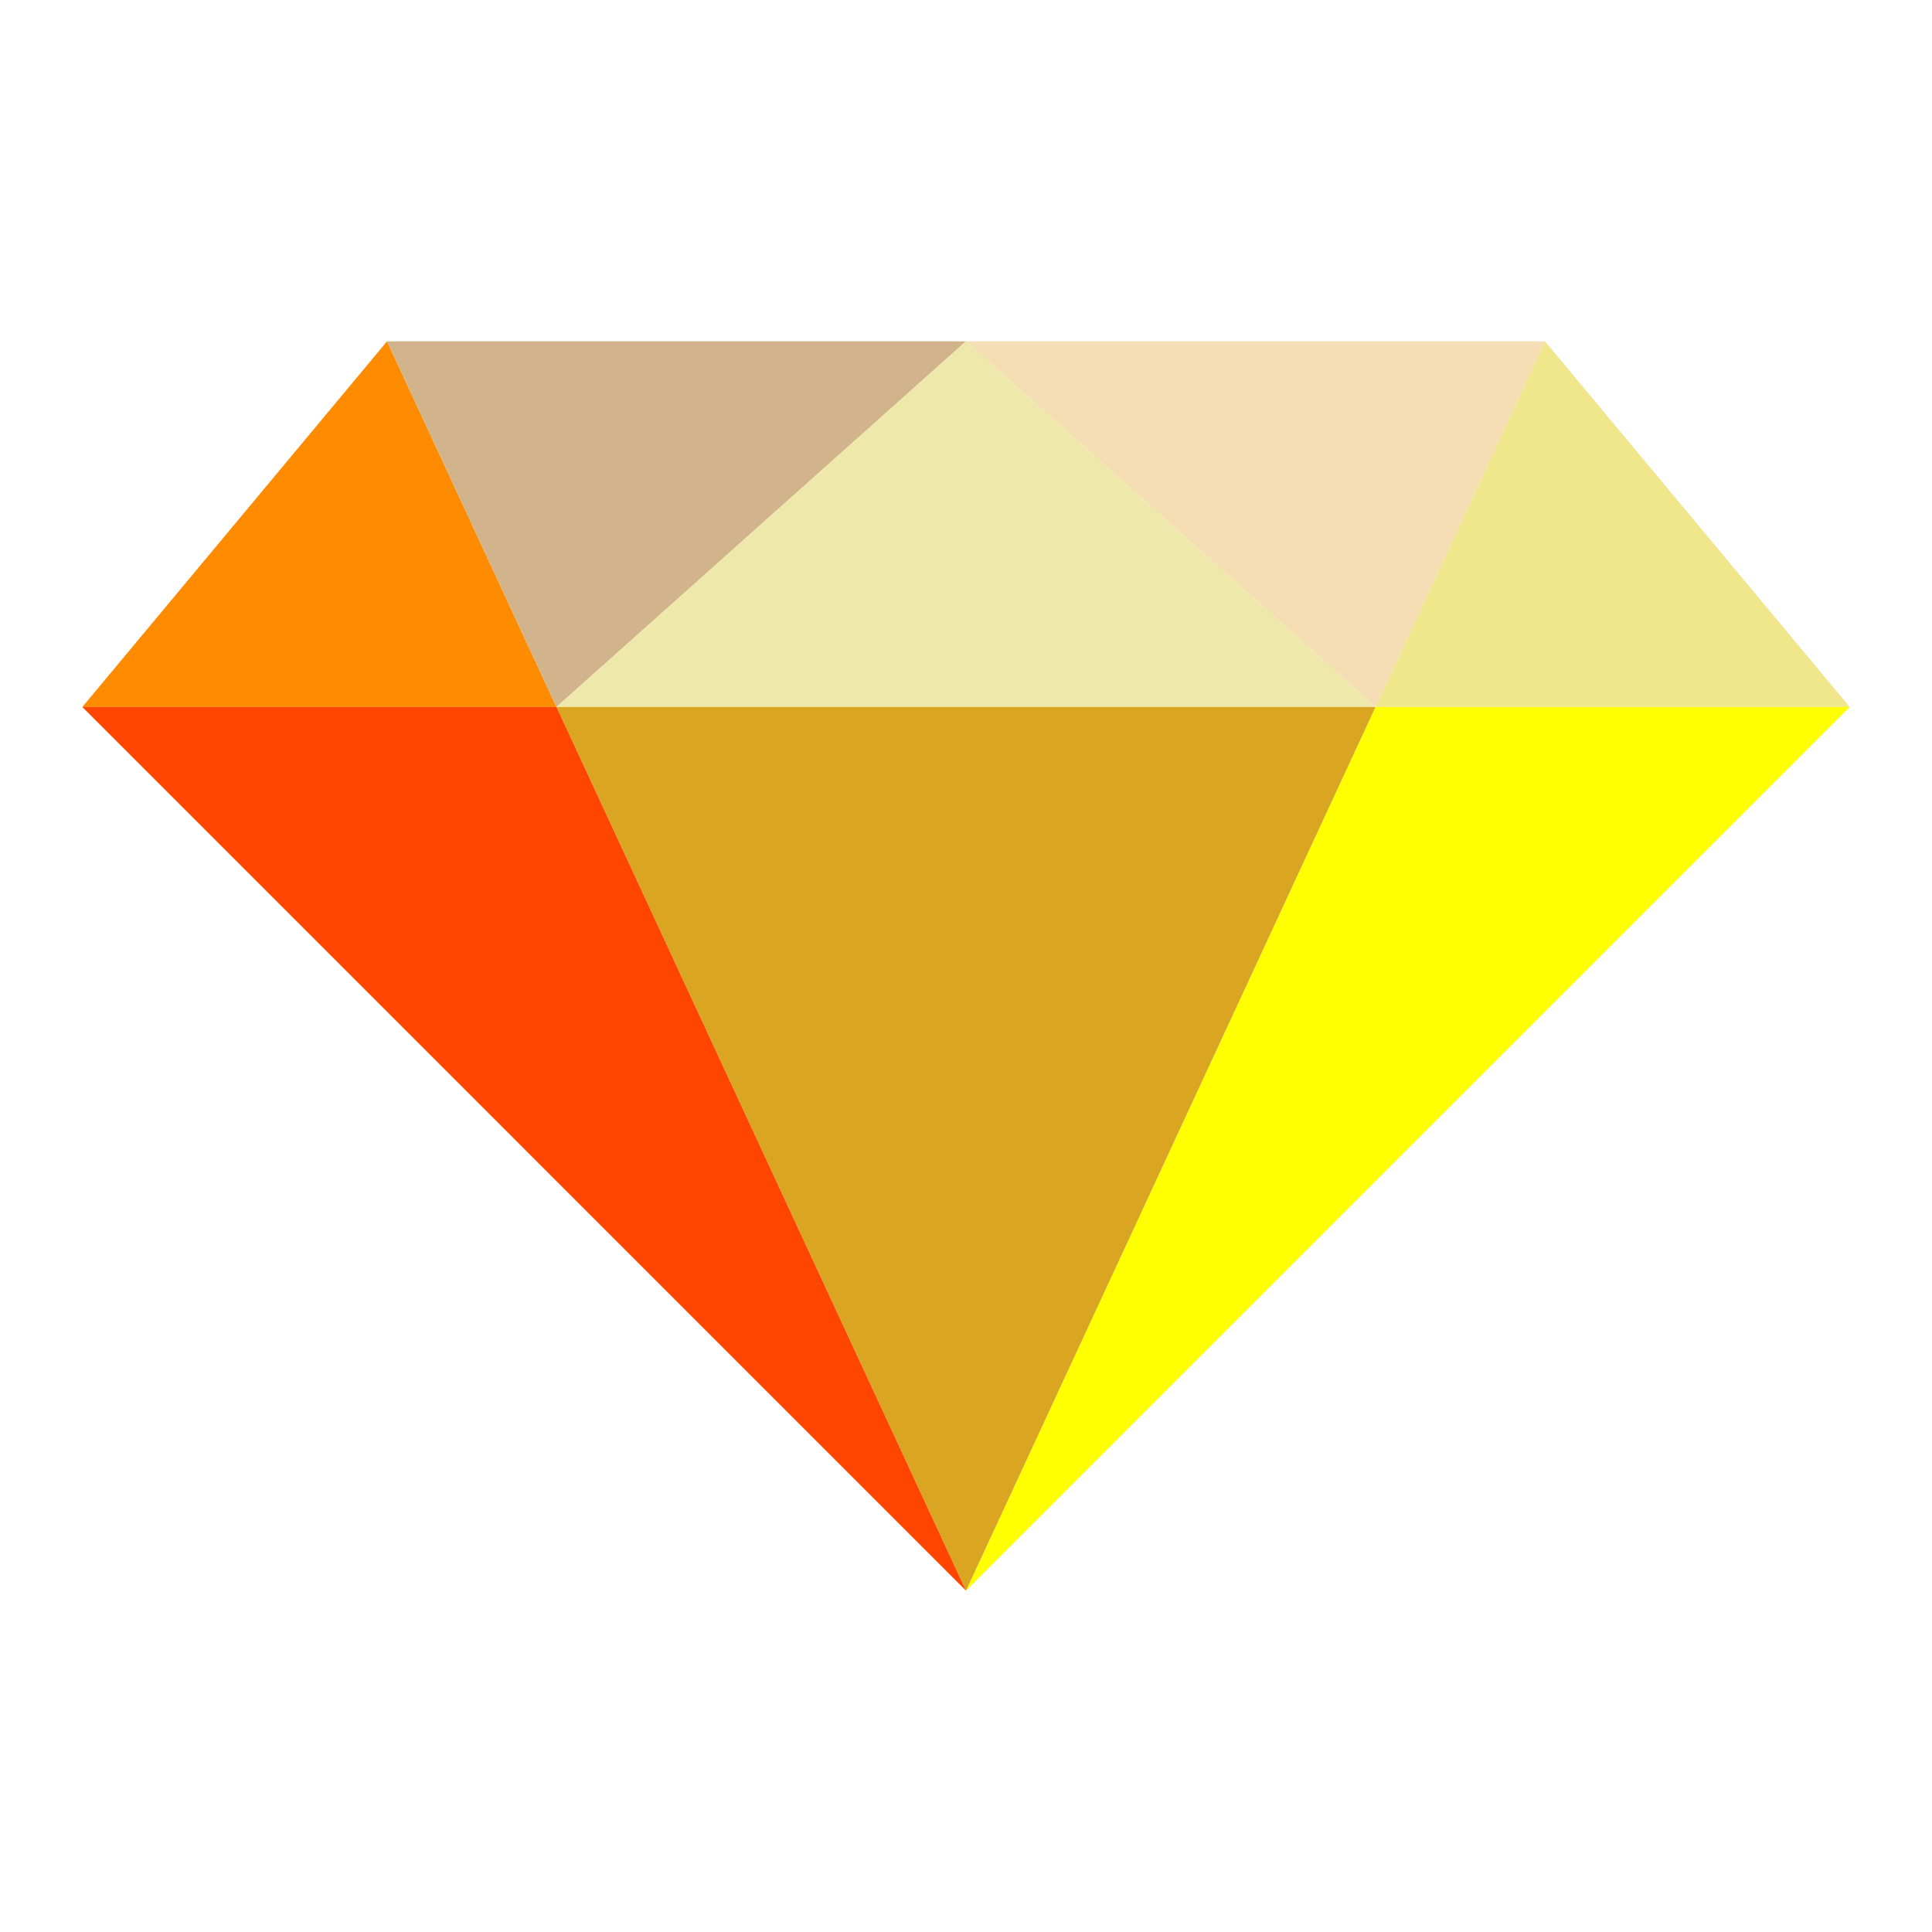
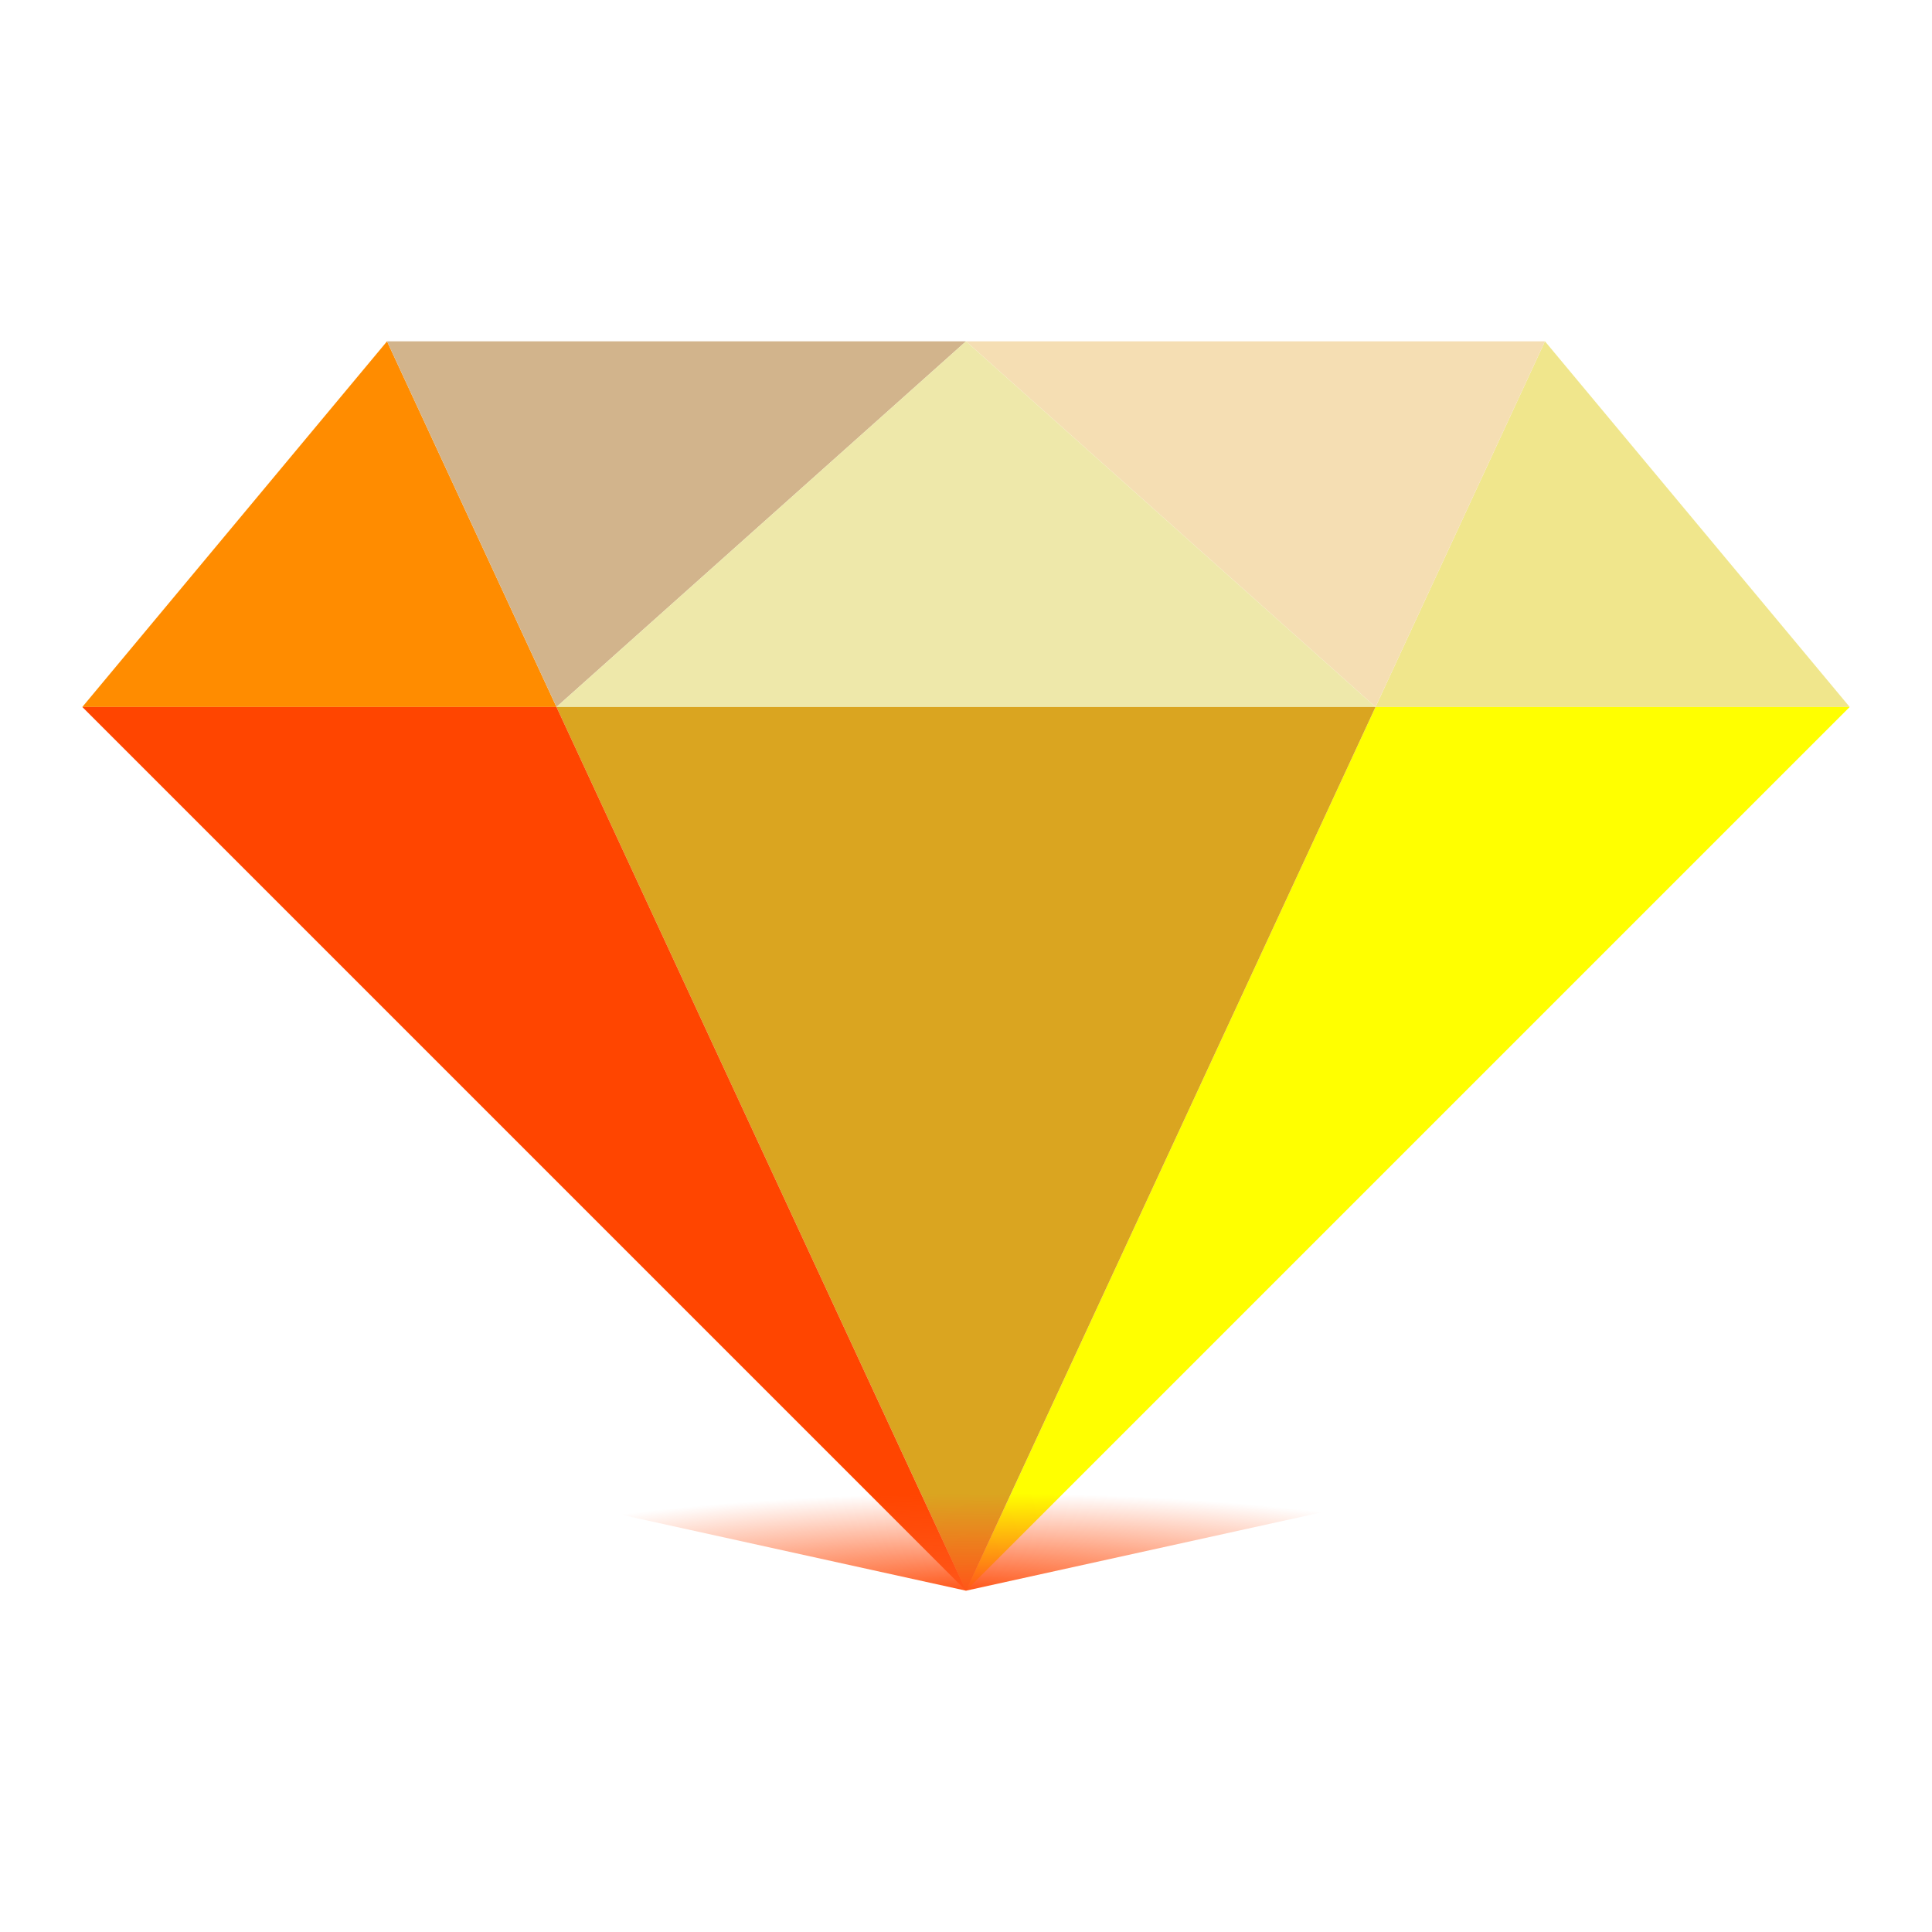
- <svg xmlns="http://www.w3.org/2000/svg" version="1.1" id="Layer_1" x="0px" y="0px" viewBox="0 0 128 128" xml:space="preserve" width="128" height="128">
-   <defs id="defs57" />
+ <svg xmlns="http://www.w3.org/2000/svg" xmlns:xlink="http://www.w3.org/1999/xlink" version="1.1" id="Layer_1" x="0px" y="0px" viewBox="0 0 128 128" xml:space="preserve" width="128" height="128">
+   <defs id="defs57">
+     <linearGradient id="linearGradient875">
+       <stop style="stop-color:#ff5618;stop-opacity:1" offset="0" id="stop871" />
+       <stop style="stop-color:#ff5a1e;stop-opacity:0" offset="1" id="stop873" />
+     </linearGradient>
+     <radialGradient xlink:href="#linearGradient875" id="radialGradient877" cx="64" cy="157.487" fx="64" fy="157.487" r="58.547" gradientTransform="matrix(0.6567967,-0.00367292,6.1591836e-4,0.1101086,21.86801,88.28096)" gradientUnits="userSpaceOnUse" />
+   </defs>
  <polygon style="fill:#f0e68c" points="374.634,180.966 423.724,75.034 512,180.966 " id="polygon2" transform="matrix(0.2286977,0,0,0.2286977,5.453379,5.453379)" />
  <polygon style="fill:#f5deb3" points="423.724,75.034 256,75.034 374.634,180.966 " id="polygon4" transform="matrix(0.2286977,0,0,0.2286977,5.453379,5.453379)" />
  <polygon style="fill:#ffff00" points="374.634,180.966 512,180.966 256,436.966 " id="polygon6" transform="matrix(0.2286977,0,0,0.2286977,5.453379,5.453379)" />
  <polygon style="fill:#ff8c00" points="137.366,180.966 88.276,75.034 0,180.966 " id="polygon8" transform="matrix(0.2286977,0,0,0.2286977,5.453379,5.453379)" />
  <polygon style="fill:#d2b48c" points="88.276,75.034 256,75.034 137.366,180.966 " id="polygon10" transform="matrix(0.2286977,0,0,0.2286977,5.453379,5.453379)" />
  <polygon style="fill:#eee8aa" points="374.634,180.966 256,75.034 137.366,180.966 " id="polygon12" transform="matrix(0.2286977,0,0,0.2286977,5.453379,5.453379)" />
  <polygon style="fill:#daa520" points="374.634,180.966 137.366,180.966 256,436.966 " id="polygon14" transform="matrix(0.2286977,0,0,0.2286977,5.453379,5.453379)" />
  <polygon style="fill:#ff4500" points="137.366,180.966 0,180.966 256,436.966 " id="polygon16" transform="matrix(0.2286977,0,0,0.2286977,5.453379,5.453379)" />
  <g id="g22" transform="matrix(0.2286977,0,0,0.2286977,5.453379,5.453379)">
	
	
</g>
  <g id="g24" transform="matrix(0.2286977,0,0,0.2286977,5.453379,5.453379)">
</g>
  <g id="g26" transform="matrix(0.2286977,0,0,0.2286977,5.453379,5.453379)">
</g>
  <g id="g28" transform="matrix(0.2286977,0,0,0.2286977,5.453379,5.453379)">
</g>
  <g id="g30" transform="matrix(0.2286977,0,0,0.2286977,5.453379,5.453379)">
</g>
  <g id="g32" transform="matrix(0.2286977,0,0,0.2286977,5.453379,5.453379)">
</g>
  <g id="g34" transform="matrix(0.2286977,0,0,0.2286977,5.453379,5.453379)">
</g>
  <g id="g36" transform="matrix(0.2286977,0,0,0.2286977,5.453379,5.453379)">
</g>
  <g id="g38" transform="matrix(0.2286977,0,0,0.2286977,5.453379,5.453379)">
</g>
  <g id="g40" transform="matrix(0.2286977,0,0,0.2286977,5.453379,5.453379)">
</g>
  <g id="g42" transform="matrix(0.2286977,0,0,0.2286977,5.453379,5.453379)">
</g>
  <g id="g44" transform="matrix(0.2286977,0,0,0.2286977,5.453379,5.453379)">
</g>
  <g id="g46" transform="matrix(0.2286977,0,0,0.2286977,5.453379,5.453379)">
</g>
  <g id="g48" transform="matrix(0.2286977,0,0,0.2286977,5.453379,5.453379)">
</g>
  <g id="g50" transform="matrix(0.2286977,0,0,0.2286977,5.453379,5.453379)">
</g>
  <g id="g52" transform="matrix(0.2286977,0,0,0.2286977,5.453379,5.453379)">
</g>
+   <path style="fill:url(#radialGradient877);stroke:none;stroke-width:0.469px;stroke-linecap:butt;stroke-linejoin:miter;stroke-opacity:1;fill-opacity:1" d="M 5.453,92.493 64,105.387 122.547,92.493 H 5.453" id="path869" />
</svg>
